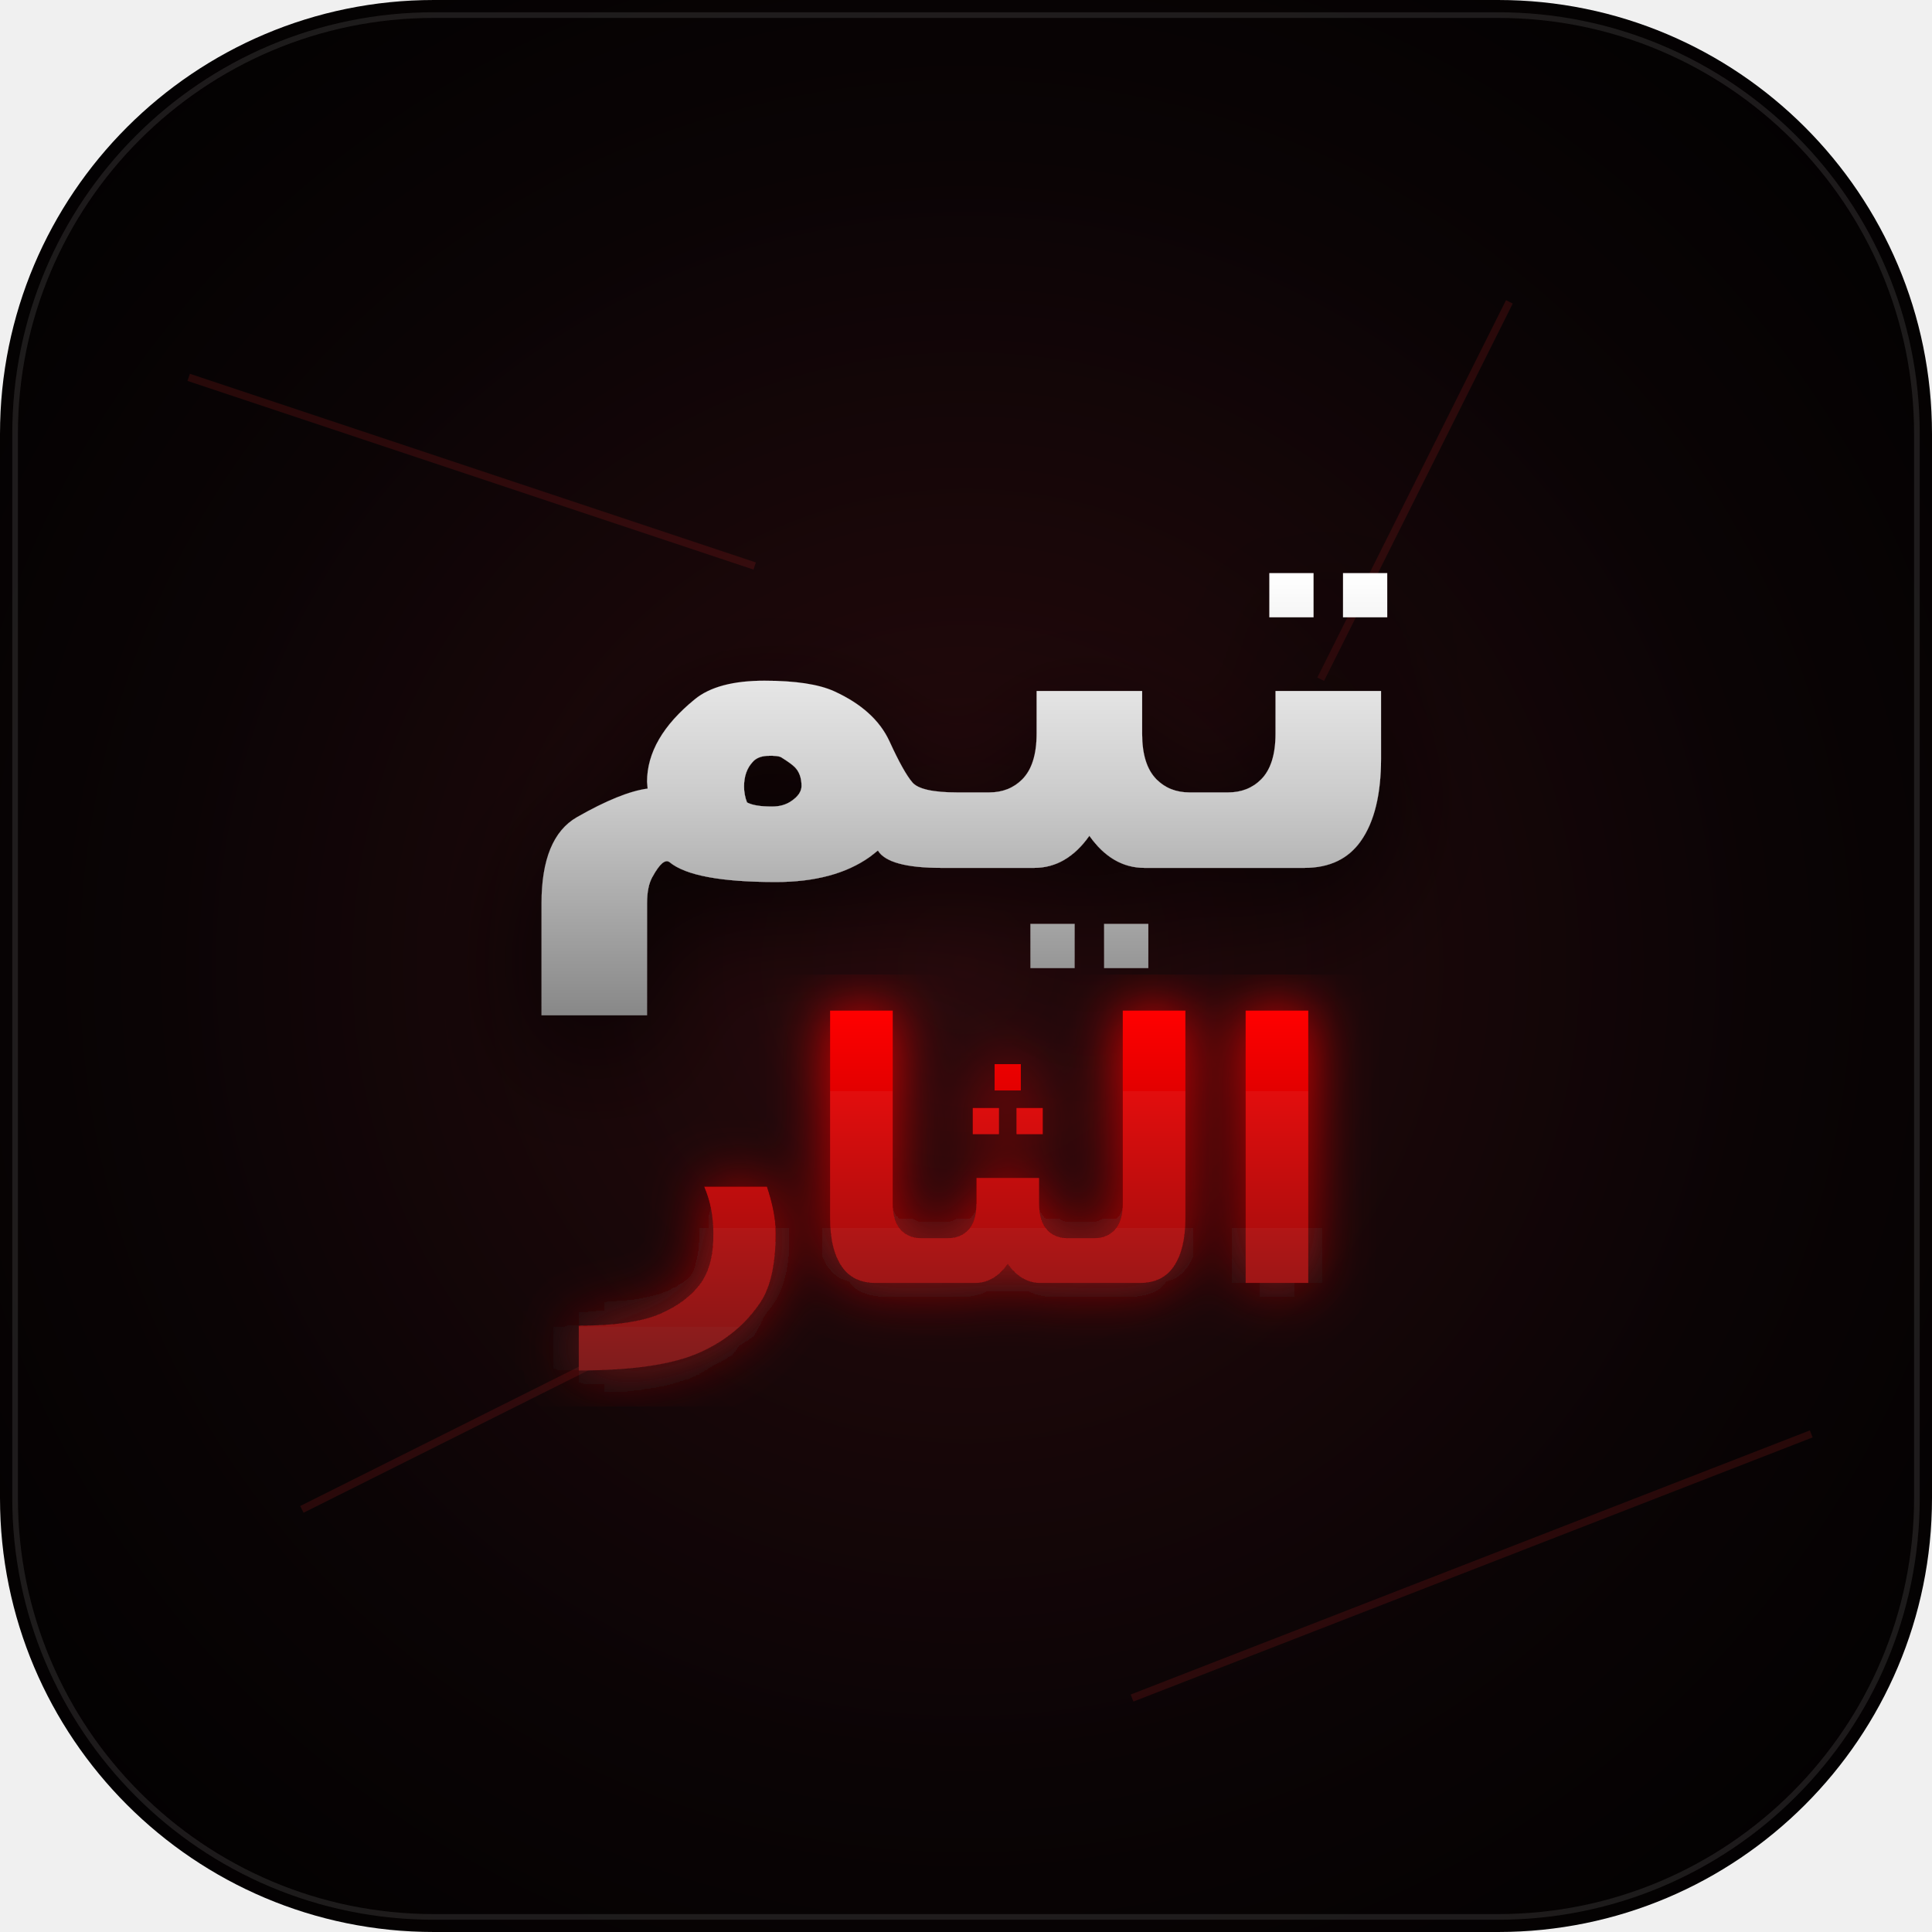
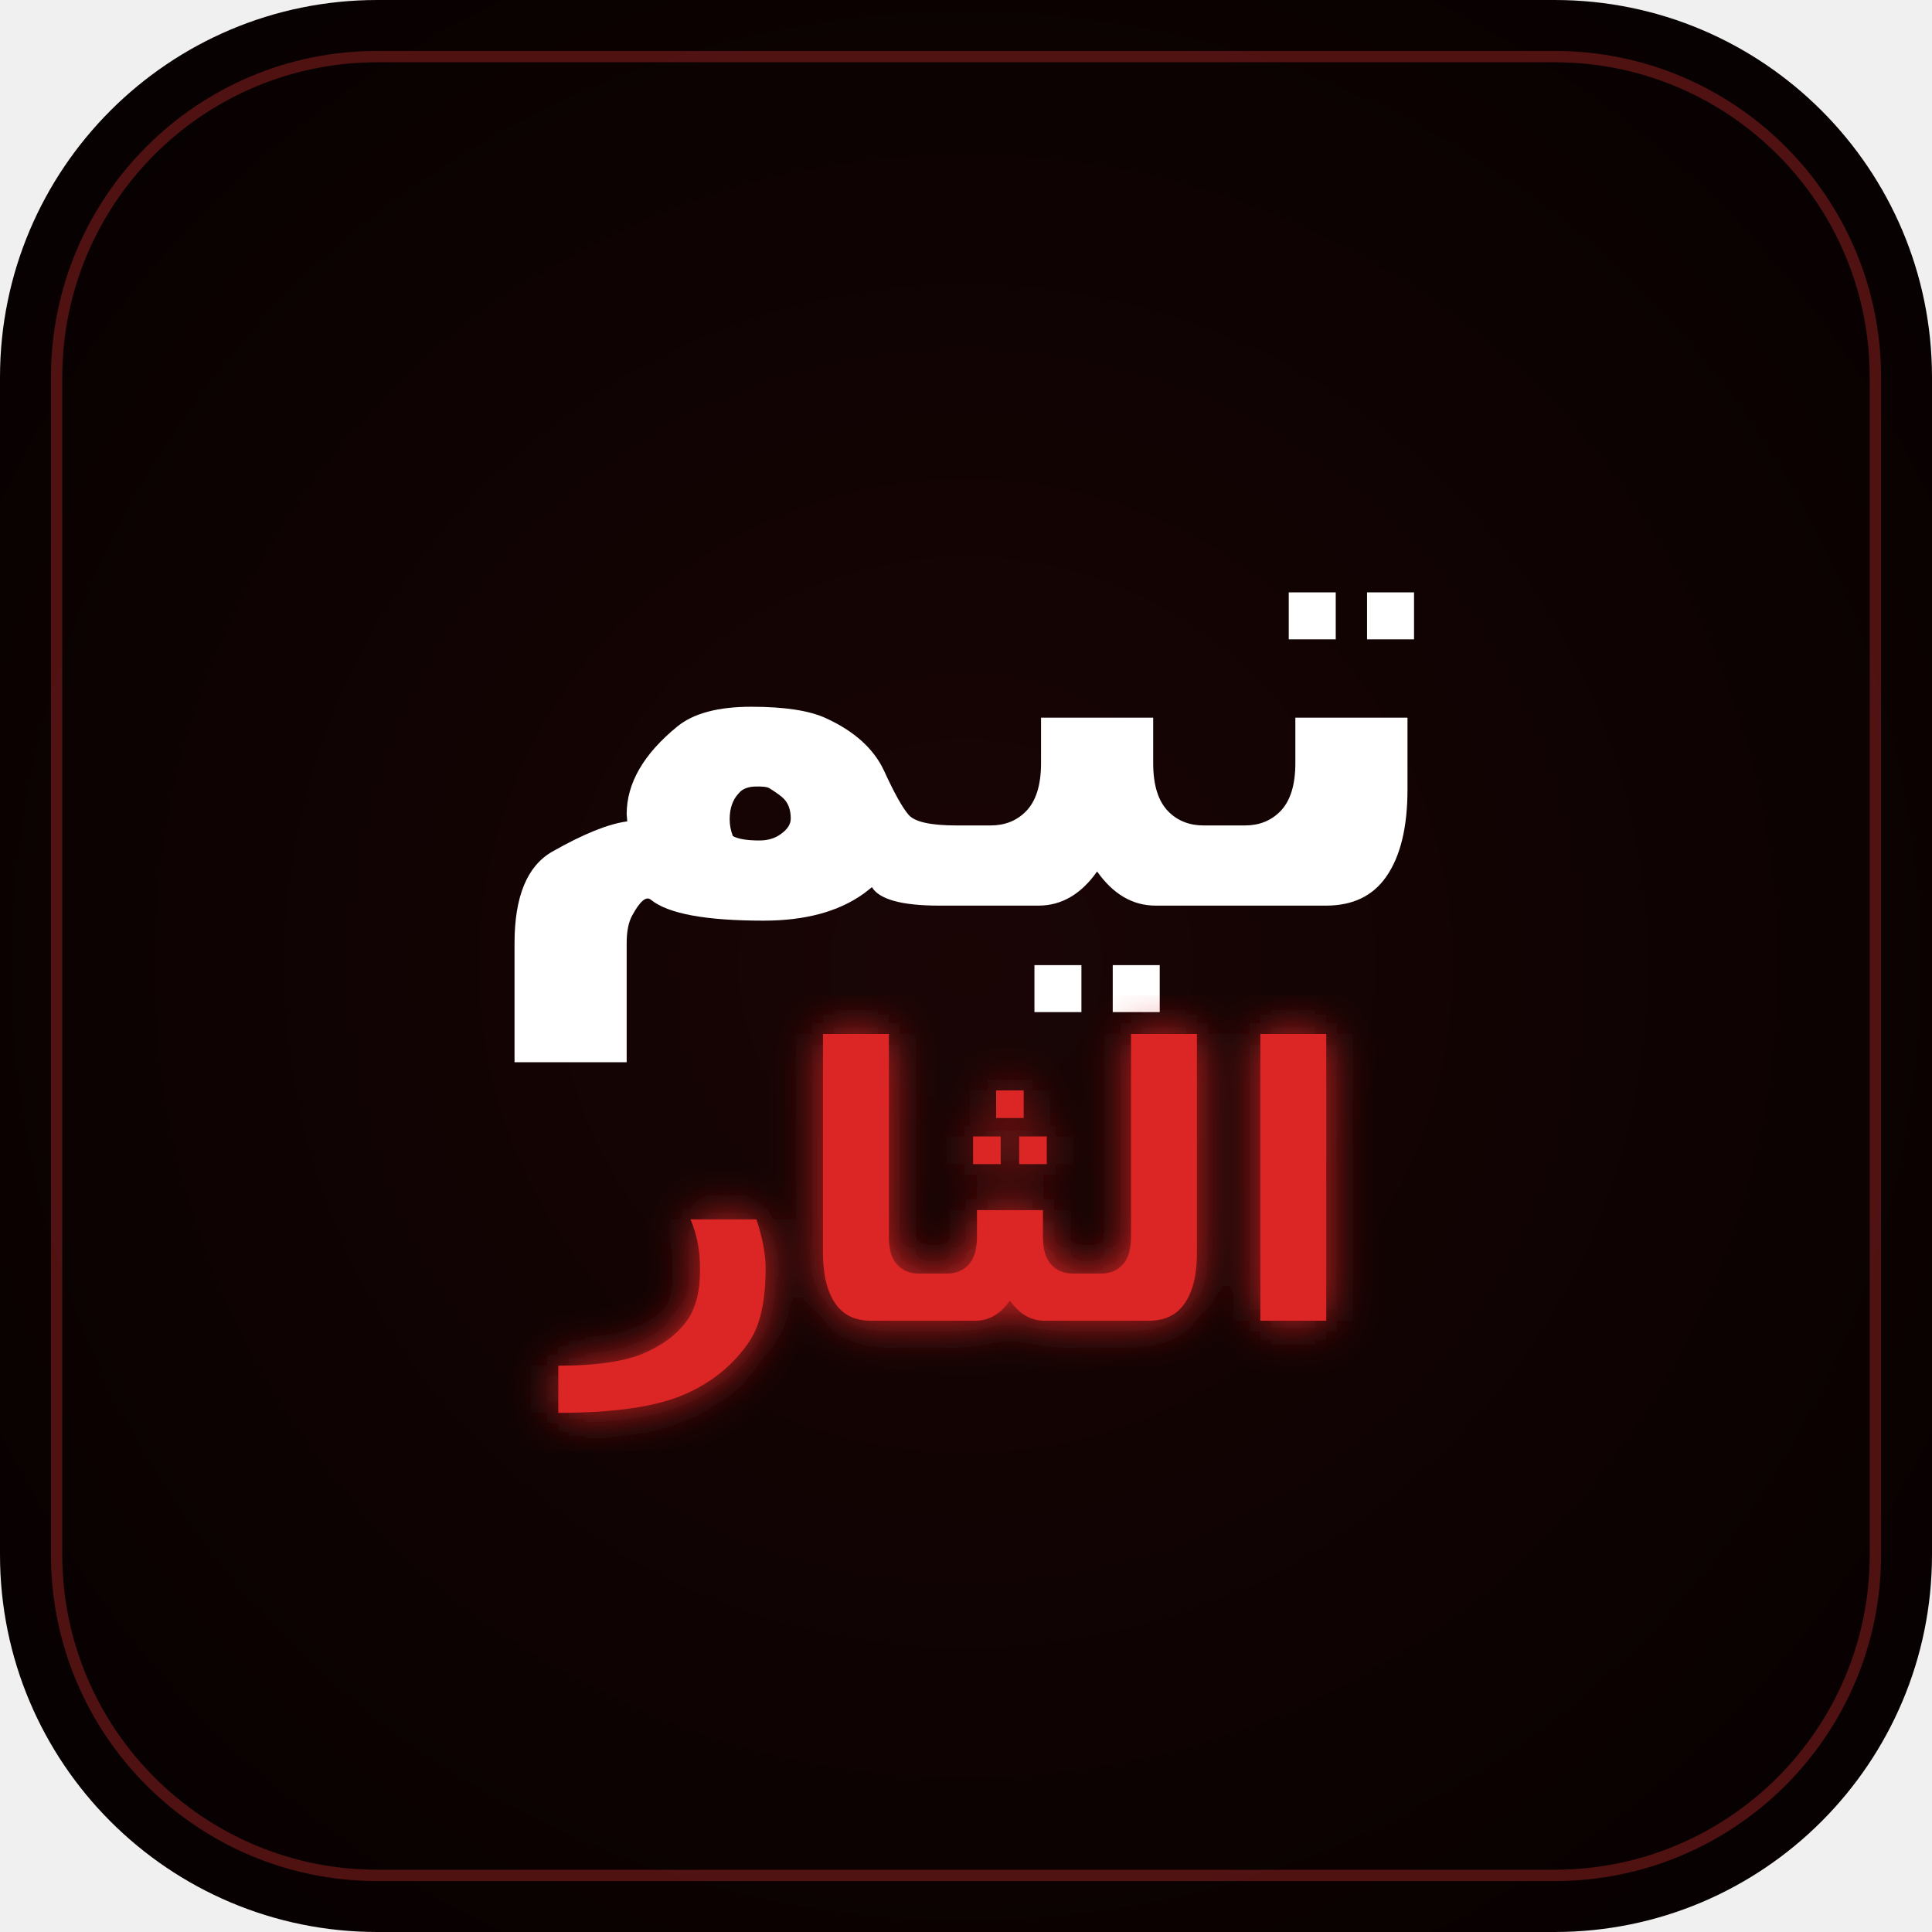
<svg xmlns="http://www.w3.org/2000/svg" viewBox="0 0 512 512">
  <defs>
-     <radialGradient id="bgGlow" cx="50%" cy="50%" r="70%">
-       <stop offset="0%" stop-color="#2a0a0d" />
-       <stop offset="60%" stop-color="#0a0405" />
-       <stop offset="100%" stop-color="#000000" />
+     <radialGradient id="bg" cx="50%" cy="50%" r="70%">
+       <stop offset="0%" stop-color="#1a0505" />
+       <stop offset="100%" stop-color="#050000" />
    </radialGradient>
-     <linearGradient id="metalText" x1="0%" y1="0%" x2="0%" y2="100%">
-       <stop offset="0%" stop-color="#ffffff" />
-       <stop offset="50%" stop-color="#cccccc" />
-       <stop offset="100%" stop-color="#888888" />
-     </linearGradient>
-     <linearGradient id="bloodText" x1="0%" y1="0%" x2="0%" y2="100%">
-       <stop offset="0%" stop-color="#ff0000" />
-       <stop offset="100%" stop-color="#7f1d1d" />
-     </linearGradient>
-     <filter id="redGlow">
-       <feGaussianBlur stdDeviation="8" result="blur" />
+     <filter id="glow">
+       <feGaussianBlur stdDeviation="6" result="coloredBlur" />
      <feMerge>
-         <feMergeNode in="blur" />
+         <feMergeNode in="coloredBlur" />
        <feMergeNode in="SourceGraphic" />
      </feMerge>
    </filter>
  </defs>
-   <rect width="512" height="512" rx="115" fill="url(#bgGlow)" />
-   <g stroke="#dc2626" stroke-width="2" opacity="0.15">
-     <line x1="50" y1="100" x2="200" y2="150" />
-     <line x1="300" y1="450" x2="480" y2="380" />
-     <line x1="80" y1="400" x2="180" y2="350" />
-     <line x1="400" y1="80" x2="350" y2="180" />
-   </g>
-   <text x="256" y="230" font-family="'Cairo', 'Tahoma', 'Arial Black', sans-serif" font-weight="900" font-size="160" fill="url(#metalText)" text-anchor="middle" letter-spacing="-2" filter="drop-shadow(0px 10px 15px rgba(0,0,0,0.8))">
+   <rect width="512" height="512" rx="100" fill="url(#bg)" />
+   <rect x="15" y="15" width="482" height="482" rx="85" fill="none" stroke="#7f1d1d" stroke-width="3" opacity="0.6" />
+   <text x="256" y="240" font-family="Tahoma, Arial, sans-serif" font-weight="900" font-size="170" fill="#ffffff" text-anchor="middle" letter-spacing="-2">
    تيم
  </text>
-   <text x="256" y="340" font-family="'Cairo', 'Tahoma', 'Arial Black', sans-serif" font-weight="900" font-size="95" fill="url(#bloodText)" text-anchor="middle" filter="url(#redGlow)">
+   <text x="256" y="350" font-family="Tahoma, Arial, sans-serif" font-weight="900" font-size="100" fill="#dc2626" text-anchor="middle" filter="url(#glow)">
    الثار
  </text>
-   <line x1="120" y1="380" x2="392" y2="380" stroke="#dc2626" stroke-width="4" opacity="0.6" filter="url(#redGlow)" />
-   <rect x="4" y="4" width="504" height="504" rx="111" fill="none" stroke="#ffffff" stroke-width="1.5" opacity="0.1" />
+   <line x1="120" y1="380" x2="392" y2="380" stroke="#991b1b" stroke-width="5" opacity="0.8" filter="url(#glow)" />
</svg>
